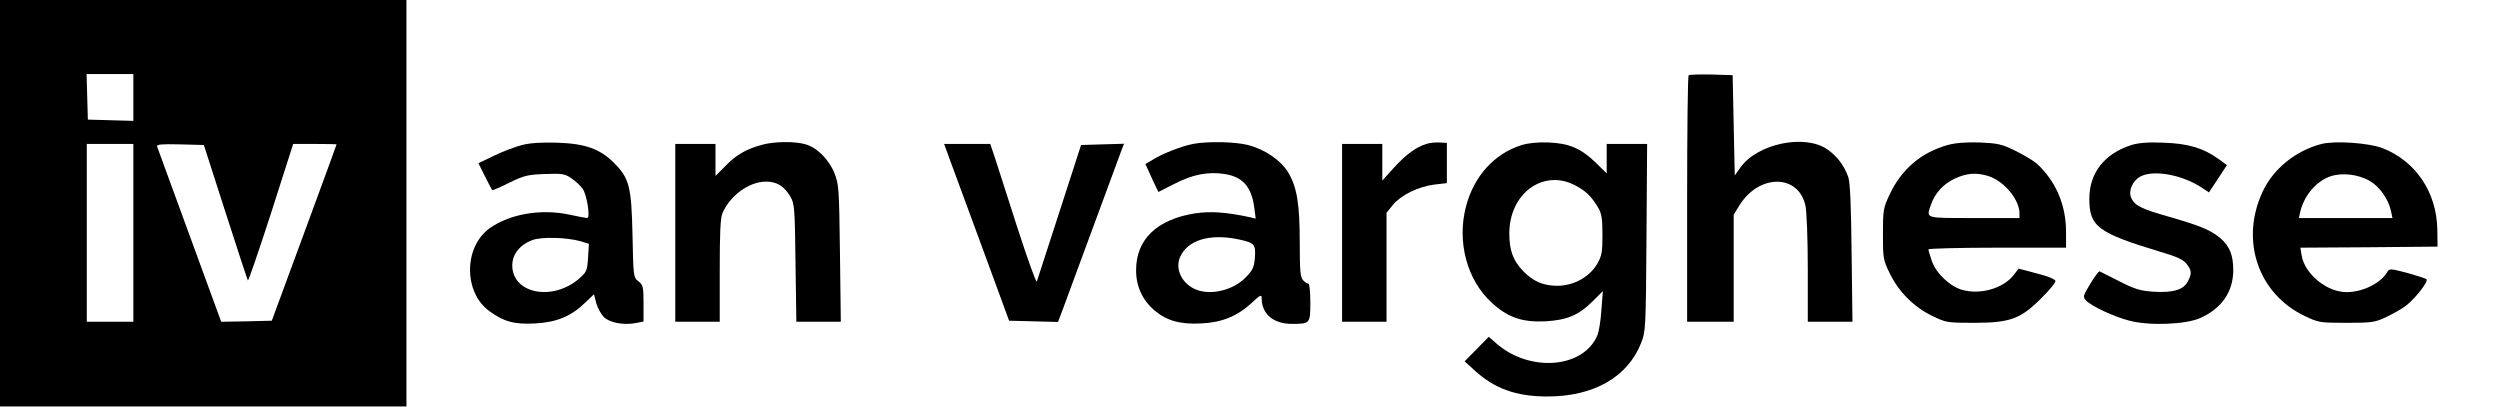
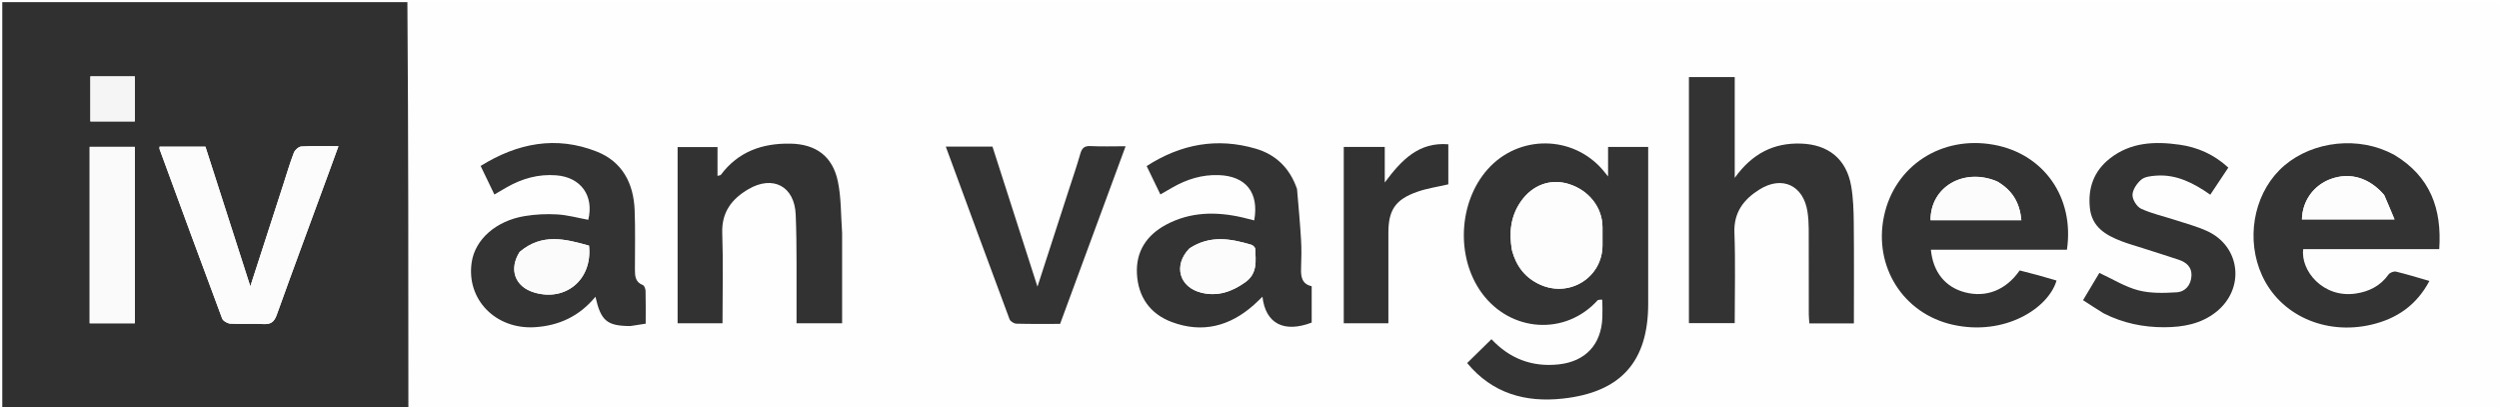
- <svg xmlns="http://www.w3.org/2000/svg" version="1.0" width="1181pt" height="192pt" viewBox="0 0 1181 192" preserveAspectRatio="xMidYMid meet">
-   <g transform="translate(0,192) scale(0.1,-0.1)" fill="#000000" stroke="none">
-     <path d="M0 960 l0 -960 960 0 960 0 0 960 0 960 -960 0 -960 0 0 -960z m630 500 l0 -111 -107 3 -108 3 -3 108 -3 107 111 0 110 0 0 -110z m0 -640 l0 -420 -110 0 -110 0 0 420 0 420 110 0 110 0 0 -420z m435 98 c56 -175 104 -320 106 -323 3 -2 52 141 110 320 l104 325 103 0 c56 0 102 -1 102 -2 0 -2 -69 -190 -153 -418 l-153 -415 -120 -3 -119 -2 -149 407 c-82 225 -151 414 -154 421 -3 10 20 12 108 10 l113 -3 102 -317z" />
-     <path d="M7977 1564 c-4 -4 -7 -268 -7 -586 l0 -578 110 0 110 0 0 253 0 253 29 47 c94 147 278 144 310 -5 6 -27 11 -161 11 -298 l0 -250 106 0 105 0 -4 323 c-2 213 -7 334 -15 358 -18 54 -52 100 -99 133 -108 75 -335 27 -414 -89 l-24 -34 -5 237 -5 237 -101 3 c-55 1 -103 0 -107 -4z" />
-     <path d="M2466 1235 c-33 -9 -93 -31 -133 -51 l-73 -35 31 -62 c17 -34 33 -64 34 -65 2 -2 38 13 81 35 70 34 87 38 168 41 82 3 94 1 125 -20 19 -13 43 -35 53 -49 20 -26 38 -139 22 -139 -5 0 -43 7 -84 16 -135 29 -283 3 -378 -65 -122 -89 -122 -303 0 -391 69 -50 117 -63 215 -58 102 5 172 34 238 99 l41 39 11 -43 c7 -23 23 -53 37 -66 28 -26 93 -38 150 -27 l36 7 0 86 c0 78 -2 87 -24 104 -24 19 -24 22 -28 217 -5 232 -15 270 -88 343 -66 66 -136 91 -270 95 -71 2 -124 -1 -164 -11z m278 -455 l38 -12 -4 -65 c-4 -62 -7 -68 -42 -99 -126 -109 -316 -71 -316 62 0 53 35 97 95 120 45 16 162 13 229 -6z" />
-     <path d="M3600 1236 c-75 -20 -123 -48 -172 -99 l-48 -48 0 75 0 76 -95 0 -95 0 0 -420 0 -420 105 0 105 0 0 240 c0 179 3 249 13 273 35 82 123 147 202 149 54 1 89 -20 120 -73 18 -31 20 -56 23 -311 l4 -278 105 0 105 0 -4 323 c-4 306 -5 325 -26 379 -27 66 -83 122 -139 137 -50 14 -147 13 -203 -3z" />
-     <path d="M5635 1240 c-54 -11 -142 -45 -187 -73 l-37 -22 30 -66 31 -66 77 39 c85 44 158 58 236 46 85 -13 127 -60 140 -157 l7 -54 -28 7 c-112 24 -185 29 -259 18 -179 -28 -278 -123 -278 -267 -1 -76 29 -141 85 -190 59 -50 122 -68 221 -63 98 4 172 34 241 98 41 38 46 40 46 21 0 -74 56 -121 142 -121 87 0 88 1 88 101 0 49 -4 89 -9 89 -5 0 -17 7 -25 16 -13 13 -16 44 -16 177 0 183 -13 261 -53 330 -35 59 -110 111 -192 132 -62 16 -192 18 -260 5z m217 -451 c74 -16 81 -23 76 -87 -4 -45 -10 -59 -44 -93 -57 -59 -161 -85 -231 -58 -67 25 -103 95 -79 153 35 82 140 114 278 85z" />
-     <path d="M6738 1240 c-49 -15 -96 -50 -153 -112 l-55 -61 0 86 0 87 -95 0 -95 0 0 -420 0 -420 105 0 105 0 0 258 0 257 30 37 c39 47 119 86 195 96 l60 7 0 95 0 95 -35 2 c-19 1 -47 -2 -62 -7z" />
-     <path d="M7186 1234 c-128 -41 -224 -147 -261 -291 -43 -166 5 -346 122 -453 76 -70 144 -93 253 -88 103 6 158 29 225 96 l47 47 -7 -89 c-3 -50 -12 -104 -19 -120 -65 -155 -315 -176 -473 -42 l-40 35 -57 -58 -57 -58 44 -40 c96 -89 199 -126 347 -126 218 0 378 91 442 251 22 56 23 64 26 500 l3 442 -95 0 -96 0 0 -69 0 -70 -50 49 c-71 69 -127 93 -225 97 -52 2 -97 -3 -129 -13z m252 -188 c51 -26 79 -52 111 -106 17 -29 21 -51 21 -129 0 -83 -3 -99 -25 -138 -37 -62 -111 -103 -188 -103 -67 0 -116 21 -164 72 -45 47 -63 96 -63 175 0 188 158 305 308 229z" />
-     <path d="M9201 1235 c-125 -35 -218 -114 -274 -233 -30 -64 -32 -73 -32 -187 0 -115 1 -123 33 -188 42 -86 113 -157 199 -199 66 -32 71 -33 198 -33 170 0 220 18 318 116 37 37 67 73 67 81 0 8 -31 22 -87 36 l-87 23 -24 -31 c-49 -62 -155 -93 -240 -70 -59 15 -126 79 -146 137 -9 26 -16 50 -16 55 0 4 146 8 325 8 l325 0 0 74 c0 128 -48 240 -138 323 -15 13 -60 40 -100 60 -67 33 -84 36 -170 40 -66 2 -114 -2 -151 -12z m190 -146 c75 -23 148 -110 149 -176 l0 -23 -215 0 c-235 0 -225 -3 -204 61 19 56 59 100 113 125 56 26 99 30 157 13z" />
-     <path d="M10069 1235 c-128 -41 -199 -132 -199 -254 0 -132 40 -161 337 -251 76 -22 107 -37 122 -56 25 -32 26 -46 6 -84 -20 -39 -70 -54 -162 -48 -62 4 -88 12 -161 49 -48 24 -90 45 -93 47 -4 2 -24 -24 -44 -58 -35 -57 -36 -62 -21 -79 25 -27 131 -77 206 -96 94 -25 267 -18 335 13 101 46 154 123 155 225 0 71 -17 114 -61 152 -46 38 -93 58 -239 100 -134 38 -165 53 -182 90 -15 33 6 82 45 102 63 32 199 7 292 -56 l30 -20 43 65 42 64 -41 30 c-72 51 -142 72 -259 76 -74 3 -119 -1 -151 -11z" />
-     <path d="M10967 1240 c-121 -31 -228 -117 -278 -225 -108 -230 -22 -483 199 -588 65 -31 72 -32 197 -32 120 0 134 2 187 27 32 15 74 39 94 54 45 35 107 115 97 125 -5 4 -46 17 -92 30 -77 20 -84 21 -93 5 -30 -53 -115 -96 -193 -96 -93 0 -197 85 -212 173 l-6 37 324 2 324 3 -1 80 c-3 178 -103 325 -261 386 -66 24 -222 35 -286 19z m228 -175 c47 -27 88 -86 100 -142 l7 -33 -221 0 -221 0 6 28 c18 77 73 143 140 168 55 20 135 11 189 -21z" />
-     <path d="M4490 1158 c17 -46 86 -234 154 -418 l123 -335 116 -3 115 -3 22 58 c12 32 77 209 145 393 68 184 128 348 134 363 l11 28 -101 -3 -102 -3 -102 -315 c-56 -173 -104 -322 -107 -330 -3 -8 -44 107 -92 255 -48 149 -96 298 -107 333 l-21 62 -109 0 -109 0 30 -82z" />
-   </g>
+ <svg xmlns="http://www.w3.org/2000/svg" version="1.1" id="Layer_1" x="0px" y="0px" width="100%" viewBox="0 0 1181 192" enable-background="new 0 0 1181 192" xml:space="preserve">
+   <path fill="#FEFEFE" opacity="1" stroke="none" d=" M193,1   C522.603,1 852.207,1 1181.905,1   C1181.905,64.924 1181.905,128.849 1181.905,193   C852.639,193 523.277,193 193.458,192.531   C192.999,128.375 193,64.688 193,1  M755.311,141.469   C755.973,141.508 757.211,141.529 757.213,141.587   C757.298,144.416 757.363,147.252 757.251,150.08   C756.749,162.792 749.246,170.777 736.612,172.14   C723.98,173.503 713.389,169.361 704.85,160.234   C700.929,164.082 697.169,167.771 693.36,171.509   C705.282,185.874 720.863,190.233 738.628,188.284   C766,185.282 778.916,170.8 778.916,143.489   C778.916,120.497 778.916,97.506 778.916,74.515   C778.916,72.767 778.916,71.02 778.916,69.398   C772.217,69.398 766.294,69.398 759.956,69.398   C759.956,73.925 759.956,78.151 759.956,83.359   C758.716,81.828 758.151,81.096 757.551,80.393   C743.297,63.706 717.692,63.507 703.049,79.967   C689.212,95.522 687.967,121.567 700.257,138.385   C713.847,156.983 739.8,158.745 755.311,141.469  M798.167,119.5   C798.167,130.591 798.167,141.683 798.167,152.654   C805.74,152.654 812.641,152.654 819.802,152.654   C819.802,138.168 820.194,124.017 819.666,109.901   C819.305,100.228 824.143,94.124 831.512,89.512   C842.261,82.783 852.34,87.606 854.206,100.092   C854.599,102.714 854.769,105.392 854.78,108.045   C854.836,121.537 854.798,135.028 854.819,148.52   C854.821,149.943 854.994,151.366 855.087,152.768   C862.233,152.768 868.991,152.768 876.127,152.768   C876.127,136.916 876.235,121.299 876.073,105.685   C876.011,99.714 875.861,93.656 874.828,87.801   C872.587,75.104 864.056,68.272 851.187,67.829   C838.263,67.385 828.102,72.496 819.816,84.021   C819.816,67.338 819.816,51.98 819.816,36.396   C812.403,36.396 805.516,36.396 798.167,36.396   C798.167,63.95 798.167,91.225 798.167,119.5  M1131.322,73.06   C1130.278,72.548 1129.249,72.001 1128.187,71.529   C1111.193,63.974 1089.696,67.73 1077.157,80.434   C1064.792,92.963 1061.428,113.455 1069.005,130.088   C1077.552,148.852 1098.851,158.451 1120.641,153.382   C1132.712,150.574 1142.019,144.18 1148.122,132.725   C1142.515,131.12 1137.463,129.542 1132.328,128.315   C1131.286,128.066 1129.423,128.782 1128.799,129.663   C1124.962,135.08 1119.555,137.755 1113.272,138.678   C1097.798,140.95 1087.11,127.739 1088.479,117.703   C1109.785,117.703 1131.168,117.703 1152.76,117.703   C1154.064,98.644 1148.541,83.433 1131.322,73.06  M952.5,117.982   C960.628,117.982 968.756,117.982 976.807,117.982   C980.441,93.295 965.906,72.672 942.246,68.381   C917.481,63.889 895.281,78.375 890.325,102.26   C885.413,125.932 899.402,148.162 922.886,153.408   C947.389,158.882 968.089,145.645 971.895,132.526   C969.044,131.701 966.199,130.842 963.334,130.057   C960.333,129.235 957.311,128.485 954.475,127.749   C948.023,137.066 938.628,140.714 928.62,138.094   C919.319,135.658 913.5,128.494 912.524,117.982   C925.535,117.982 938.517,117.982 952.5,117.982  M612.863,88.861   C609.546,79.376 602.928,73.011 593.472,70.241   C575.173,64.88 558.037,68.051 541.902,78.447   C544.111,83.015 546.197,87.331 548.382,91.85   C550.412,90.684 552.263,89.619 554.116,88.558   C560.885,84.68 568.069,82.438 575.973,82.718   C588.838,83.174 595.1,91.031 592.73,104.113   C590.803,103.627 588.895,103.103 586.968,102.667   C574.611,99.875 562.471,100.039 551.048,106.16   C541.948,111.036 536.782,118.742 537.301,129.244   C537.842,140.207 543.462,148.276 553.772,152.129   C568.216,157.526 581.189,154.15 592.568,144.027   C593.864,142.874 595.087,141.637 596.62,140.175   C598.104,152.952 606.867,157.357 619.888,152.388   C619.888,146.782 619.888,141.136 619.888,135.207   C615.102,134.155 614.724,130.516 614.88,126.407   C615.045,122.085 615.124,117.739 614.871,113.425   C614.406,105.489 613.669,97.569 612.863,88.861  M298.363,154.009   C300.585,153.648 302.807,153.288 305.146,152.908   C305.146,147.395 305.216,142.407 305.086,137.425   C305.061,136.456 304.488,134.921 303.781,134.648   C300.168,133.256 300.063,130.328 300.058,127.243   C300.042,117.912 300.29,108.571 299.926,99.254   C299.433,86.62 294.121,76.382 282.015,71.605   C262.782,64.016 244.566,67.58 227.141,78.392   C229.381,83.039 231.451,87.335 233.644,91.884   C235.802,90.623 237.635,89.531 239.488,88.474   C246.74,84.337 254.442,82.153 262.881,82.815   C274.509,83.728 280.792,92.439 278.017,103.84   C273.132,102.945 268.283,101.582 263.371,101.287   C258.266,100.981 253.022,101.243 247.974,102.074   C234.393,104.308 224.574,113.076 222.929,123.829   C220.244,141.383 234.207,155.716 252.746,154.569   C264.282,153.855 273.877,149.313 281.399,140.187   C283.984,151.58 286.836,153.981 298.363,154.009  M397.974,109.502   C397.368,101.56 397.576,93.45 395.969,85.717   C393.491,73.796 385.587,68.056 373.468,67.852   C360.269,67.63 348.906,71.589 340.697,82.559   C340.487,82.841 339.89,82.834 339.089,83.078   C339.089,78.362 339.089,73.932 339.089,69.462   C332.546,69.462 326.34,69.462 320.236,69.462   C320.236,97.438 320.236,125.038 320.236,152.702   C327.36,152.702 334.241,152.702 341.449,152.702   C341.449,138.263 341.799,124.11 341.33,109.985   C341.003,100.119 345.972,93.877 353.679,89.373   C365.252,82.609 375.479,87.947 376.039,101.346   C376.665,116.316 376.347,131.325 376.436,146.317   C376.448,148.44 376.438,150.564 376.438,152.706   C383.893,152.706 390.8,152.706 397.974,152.706   C397.974,138.44 397.974,124.471 397.974,109.502  M994.438,148.114   C1003.368,152.694 1012.954,154.626 1022.884,154.589   C1031.657,154.556 1040.156,153.057 1047.316,147.374   C1061.118,136.418 1058.914,116.324 1042.971,109.108   C1038.156,106.928 1032.966,105.561 1027.918,103.912   C1022.553,102.159 1016.952,100.95 1011.87,98.603   C1009.834,97.663 1007.731,94.284 1007.793,92.075   C1007.862,89.585 1009.871,86.615 1011.91,84.882   C1013.597,83.448 1016.529,83.151 1018.954,82.974   C1028.628,82.27 1036.703,86.493 1044.555,91.976   C1047.445,87.636 1050.251,83.422 1053.077,79.177   C1046.248,72.881 1038.491,69.546 1029.961,68.342   C1018.341,66.701 1006.912,67.151 997.113,74.853   C989.547,80.8 986.653,88.791 987.654,98.265   C988.608,107.287 995.151,111.078 1002.557,113.933   C1005.808,115.187 1009.185,116.115 1012.508,117.184   C1018.199,119.015 1023.905,120.8 1029.579,122.682   C1033.179,123.877 1035.853,126.078 1035.666,130.214   C1035.467,134.598 1032.818,137.824 1028.663,138.085   C1022.641,138.462 1016.296,138.641 1010.55,137.141   C1004.246,135.494 998.466,131.844 992.133,128.917   C989.8,132.816 987.256,137.066 984.42,141.805   C987.666,143.911 990.702,145.881 994.438,148.114  M510.244,127.834   C517.426,108.394 524.609,88.953 531.95,69.085   C525.991,69.085 520.662,69.276 515.355,69.009   C512.413,68.861 511.299,70 510.538,72.663   C508.851,78.569 506.836,84.381 504.942,90.227   C500.191,104.897 495.433,119.564 490.292,135.42   C482.946,112.56 475.995,90.929 469.034,69.266   C461.646,69.266 454.558,69.266 446.973,69.266   C457.064,96.676 467.014,123.774 477.105,150.819   C477.475,151.811 479.21,152.876 480.337,152.908   C487.141,153.102 493.953,153.005 500.993,153.005   C504.042,144.759 507.032,136.671 510.244,127.834  M656.133,144.463   C656.133,132.967 656.133,121.471 656.133,109.976   C656.134,99.291 659.395,94.285 669.638,90.653   C674.4,88.965 679.503,88.241 684.459,87.079   C684.459,80.85 684.459,74.598 684.459,68.155   C670.529,67.051 662.46,75.418 654.421,86.213   C654.421,79.839 654.421,74.639 654.421,69.422   C647.527,69.422 641.297,69.422 635.046,69.422   C635.046,97.355 635.046,124.954 635.046,152.696   C642.141,152.696 649.026,152.696 656.133,152.696   C656.133,150.079 656.133,147.764 656.133,144.463  z" />
+   <path fill="#303030" opacity="1" stroke="none" d=" M192.531,1   C193,64.688 192.999,128.375 193,192.531   C129.049,193 65.097,193 1.073,193   C1.073,129.097 1.073,65.195 1.073,1   C64.687,1 128.375,1 192.531,1  M156.072,79.648   C157.315,76.252 158.558,72.855 159.945,69.068   C153.717,69.068 148.051,68.889 142.413,69.206   C141.151,69.276 139.383,70.851 138.884,72.135   C137.02,76.929 135.58,81.889 133.993,86.79   C128.904,102.505 123.82,118.222 118.302,135.277   C110.936,112.368 103.987,90.756 97.086,69.292   C89.581,69.292 82.494,69.292 75.408,69.292   C75.408,69.84 75.317,70.197 75.421,70.481   C85.223,97.151 95.005,123.827 104.97,150.435   C105.412,151.615 107.504,152.813 108.89,152.891   C114.038,153.181 119.225,152.788 124.372,153.083   C127.893,153.284 129.549,152.193 130.796,148.723   C138.997,125.893 147.478,103.164 156.072,79.648  M42.386,113.5   C42.386,126.585 42.386,139.671 42.386,152.725   C49.901,152.725 56.807,152.725 63.708,152.725   C63.708,124.763 63.708,97.087 63.708,69.377   C56.543,69.377 49.667,69.377 42.386,69.377   C42.386,83.959 42.386,98.229 42.386,113.5  M50.572,36.077   C47.979,36.077 45.385,36.077 42.718,36.077   C42.718,43.534 42.718,50.389 42.718,57.333   C49.956,57.333 56.835,57.333 63.7,57.333   C63.7,50.147 63.7,43.27 63.7,36.077   C59.447,36.077 55.498,36.077 50.572,36.077  z" />
+   <path fill="#333333" opacity="1" stroke="none" d=" M755.088,141.781   C739.8,158.745 713.847,156.983 700.257,138.385   C687.967,121.567 689.212,95.522 703.049,79.967   C717.692,63.507 743.297,63.706 757.551,80.393   C758.151,81.096 758.716,81.828 759.956,83.359   C759.956,78.151 759.956,73.925 759.956,69.398   C766.294,69.398 772.217,69.398 778.916,69.398   C778.916,71.02 778.916,72.767 778.916,74.515   C778.916,97.506 778.916,120.497 778.916,143.489   C778.916,170.8 766,185.282 738.628,188.284   C720.863,190.233 705.282,185.874 693.36,171.509   C697.169,167.771 700.929,164.082 704.85,160.234   C713.389,169.361 723.98,173.503 736.612,172.14   C749.246,170.777 756.749,162.792 757.251,150.08   C757.363,147.252 757.298,144.416 757.213,141.587   C757.211,141.529 755.973,141.508 755.088,141.781  M714.624,118.463   C716.575,125.813 720.874,131.297 727.824,134.446   C741.828,140.79 757.322,130.982 757.322,115.862   C757.322,113.03 757.324,110.197 757.322,107.365   C757.317,98.064 750.941,89.893 741.373,86.923   C732.741,84.244 724.149,87.369 718.707,95.237   C713.985,102.063 713.038,109.652 714.624,118.463  z" />
+   <path fill="#333333" opacity="1" stroke="none" d=" M798.167,119   C798.167,91.225 798.167,63.95 798.167,36.396   C805.516,36.396 812.403,36.396 819.816,36.396   C819.816,51.98 819.816,67.338 819.816,84.021   C828.102,72.496 838.263,67.385 851.187,67.829   C864.056,68.272 872.587,75.104 874.828,87.801   C875.861,93.656 876.011,99.714 876.073,105.685   C876.235,121.299 876.127,136.916 876.127,152.768   C868.991,152.768 862.233,152.768 855.087,152.768   C854.994,151.366 854.821,149.943 854.819,148.52   C854.798,135.028 854.836,121.537 854.78,108.045   C854.769,105.392 854.599,102.714 854.206,100.092   C852.34,87.606 842.261,82.783 831.512,89.512   C824.143,94.124 819.305,100.228 819.666,109.901   C820.194,124.017 819.802,138.168 819.802,152.654   C812.641,152.654 805.74,152.654 798.167,152.654   C798.167,141.683 798.167,130.591 798.167,119  z" />
+   <path fill="#333333" opacity="1" stroke="none" d=" M1131.644,73.24   C1148.541,83.433 1154.064,98.644 1152.76,117.703   C1131.168,117.703 1109.785,117.703 1088.479,117.703   C1087.11,127.739 1097.798,140.95 1113.272,138.678   C1119.555,137.755 1124.962,135.08 1128.799,129.663   C1129.423,128.782 1131.286,128.066 1132.328,128.315   C1137.463,129.542 1142.515,131.12 1148.122,132.725   C1142.019,144.18 1132.712,150.574 1120.641,153.382   C1098.851,158.451 1077.552,148.852 1069.005,130.088   C1061.428,113.455 1064.792,92.963 1077.157,80.434   C1089.696,67.73 1111.193,63.974 1128.187,71.529   C1129.249,72.001 1130.278,72.548 1131.644,73.24  M1126.638,91.98   C1119.731,83.999 1110.776,81.299 1101.748,84.477   C1093.458,87.395 1088.051,94.869 1087.865,103.636   C1102.152,103.636 1116.438,103.636 1131.618,103.636   C1129.915,99.525 1128.479,96.058 1126.638,91.98  z" />
+   <path fill="#323232" opacity="1" stroke="none" d=" M952,117.982   C938.517,117.982 925.535,117.982 912.524,117.982   C913.5,128.494 919.319,135.658 928.62,138.094   C938.628,140.714 948.023,137.066 954.475,127.749   C957.311,128.485 960.333,129.235 963.334,130.057   C966.199,130.842 969.044,131.701 971.895,132.526   C968.089,145.645 947.389,158.882 922.886,153.408   C899.402,148.162 885.413,125.932 890.325,102.26   C895.281,78.375 917.481,63.889 942.246,68.381   C965.906,72.672 980.441,93.295 976.807,117.982   C968.756,117.982 960.628,117.982 952,117.982  M943.63,85.611   C928.092,79.094 912.282,88.243 912.356,104.023   C919.497,104.023 926.643,104.023 933.789,104.023   C940.867,104.023 947.945,104.023 955.259,104.023   C954.53,95.68 950.969,89.864 943.63,85.611  z" />
+   <path fill="#333333" opacity="1" stroke="none" d=" M612.955,89.252   C613.669,97.569 614.406,105.489 614.871,113.425   C615.124,117.739 615.045,122.085 614.88,126.407   C614.724,130.516 615.102,134.155 619.888,135.207   C619.888,141.136 619.888,146.782 619.888,152.388   C606.867,157.357 598.104,152.952 596.62,140.175   C595.087,141.637 593.864,142.874 592.568,144.027   C581.189,154.15 568.216,157.526 553.772,152.129   C543.462,148.276 537.842,140.207 537.301,129.244   C536.782,118.742 541.948,111.036 551.048,106.16   C562.471,100.039 574.611,99.875 586.968,102.667   C588.895,103.103 590.803,103.627 592.73,104.113   C595.1,91.031 588.838,83.174 575.973,82.718   C568.069,82.438 560.885,84.68 554.116,88.558   C552.263,89.619 550.412,90.684 548.382,91.85   C546.197,87.331 544.111,83.015 541.902,78.447   C558.037,68.051 575.173,64.88 593.472,70.241   C602.928,73.011 609.546,79.376 612.955,89.252  M561.979,117.462   C554.358,125.35 557.233,135.773 567.936,138.317   C575.517,140.119 582.239,137.802 588.513,133.315   C594.332,129.154 593.448,123.295 593.195,117.537   C593.165,116.857 592.123,115.856 591.364,115.63   C581.624,112.736 571.899,110.95 561.979,117.462  z" />
+   <path fill="#333333" opacity="1" stroke="none" d=" M297.909,154.026   C286.836,153.981 283.984,151.58 281.399,140.187   C273.877,149.313 264.282,153.855 252.746,154.569   C234.207,155.716 220.244,141.383 222.929,123.829   C224.574,113.076 234.393,104.308 247.974,102.074   C253.022,101.243 258.266,100.981 263.371,101.287   C268.283,101.582 273.132,102.945 278.017,103.84   C280.792,92.439 274.509,83.728 262.881,82.815   C254.442,82.153 246.74,84.337 239.488,88.474   C237.635,89.531 235.802,90.623 233.644,91.884   C231.451,87.335 229.381,83.039 227.141,78.392   C244.566,67.58 262.782,64.016 282.015,71.605   C294.121,76.382 299.433,86.62 299.926,99.254   C300.29,108.571 300.042,117.912 300.058,127.243   C300.063,130.328 300.168,133.256 303.781,134.648   C304.488,134.921 305.061,136.456 305.086,137.425   C305.216,142.407 305.146,147.395 305.146,152.908   C302.807,153.288 300.585,153.648 297.909,154.026  M245.468,119.13   C240.339,127.282 243.374,135.482 252.521,138.186   C267.429,142.592 280.092,131.935 278.356,116.045   C267.315,112.959 256.265,109.97 245.468,119.13  z" />
+   <path fill="#323232" opacity="1" stroke="none" d=" M397.974,110.001   C397.974,124.471 397.974,138.44 397.974,152.706   C390.8,152.706 383.893,152.706 376.438,152.706   C376.438,150.564 376.448,148.44 376.436,146.317   C376.347,131.325 376.665,116.316 376.039,101.346   C375.479,87.947 365.252,82.609 353.679,89.373   C345.972,93.877 341.003,100.119 341.33,109.985   C341.799,124.11 341.449,138.263 341.449,152.702   C334.241,152.702 327.36,152.702 320.236,152.702   C320.236,125.038 320.236,97.438 320.236,69.462   C326.34,69.462 332.546,69.462 339.089,69.462   C339.089,73.932 339.089,78.362 339.089,83.078   C339.89,82.834 340.487,82.841 340.697,82.559   C348.906,71.589 360.269,67.63 373.468,67.852   C385.587,68.056 393.491,73.796 395.969,85.717   C397.576,93.45 397.368,101.56 397.974,110.001  z" />
+   <path fill="#333333" opacity="1" stroke="none" d=" M994.088,147.983   C990.702,145.881 987.666,143.911 984.42,141.805   C987.256,137.066 989.8,132.816 992.133,128.917   C998.466,131.844 1004.246,135.494 1010.55,137.141   C1016.296,138.641 1022.641,138.462 1028.663,138.085   C1032.818,137.824 1035.467,134.598 1035.666,130.214   C1035.853,126.078 1033.179,123.877 1029.579,122.682   C1023.905,120.8 1018.199,119.015 1012.508,117.184   C1009.185,116.115 1005.808,115.187 1002.557,113.933   C995.151,111.078 988.608,107.287 987.654,98.265   C986.653,88.791 989.547,80.8 997.113,74.853   C1006.912,67.151 1018.341,66.701 1029.961,68.342   C1038.491,69.546 1046.248,72.881 1053.077,79.177   C1050.251,83.422 1047.445,87.636 1044.555,91.976   C1036.703,86.493 1028.628,82.27 1018.954,82.974   C1016.529,83.151 1013.597,83.448 1011.91,84.882   C1009.871,86.615 1007.862,89.585 1007.793,92.075   C1007.731,94.284 1009.834,97.663 1011.87,98.603   C1016.952,100.95 1022.553,102.159 1027.918,103.912   C1032.966,105.561 1038.156,106.928 1042.971,109.108   C1058.914,116.324 1061.118,136.418 1047.316,147.374   C1040.156,153.057 1031.657,154.556 1022.884,154.589   C1012.954,154.626 1003.368,152.694 994.088,147.983  z" />
+   <path fill="#333333" opacity="1" stroke="none" d=" M510.133,128.209   C507.032,136.671 504.042,144.759 500.993,153.005   C493.953,153.005 487.141,153.102 480.337,152.908   C479.21,152.876 477.475,151.811 477.105,150.819   C467.014,123.774 457.064,96.676 446.973,69.266   C454.558,69.266 461.646,69.266 469.034,69.266   C475.995,90.929 482.946,112.56 490.292,135.42   C495.433,119.564 500.191,104.897 504.942,90.227   C506.836,84.381 508.851,78.569 510.538,72.663   C511.299,70 512.413,68.861 515.355,69.009   C520.662,69.276 525.991,69.085 531.95,69.085   C524.609,88.953 517.426,108.394 510.133,128.209  z" />
+   <path fill="#323232" opacity="1" stroke="none" d=" M656.133,144.956   C656.133,147.764 656.133,150.079 656.133,152.696   C649.026,152.696 642.141,152.696 635.046,152.696   C635.046,124.954 635.046,97.355 635.046,69.422   C641.297,69.422 647.527,69.422 654.421,69.422   C654.421,74.639 654.421,79.839 654.421,86.213   C662.46,75.418 670.529,67.051 684.459,68.155   C684.459,74.598 684.459,80.85 684.459,87.079   C679.503,88.241 674.4,88.965 669.638,90.653   C659.395,94.285 656.134,99.291 656.133,109.976   C656.133,121.471 656.133,132.967 656.133,144.956  z" />
+   <path fill="#FCFCFC" opacity="1" stroke="none" d=" M155.97,80.025   C147.478,103.164 138.997,125.893 130.796,148.723   C129.549,152.193 127.893,153.284 124.372,153.083   C119.225,152.788 114.038,153.181 108.89,152.891   C107.504,152.813 105.412,151.615 104.97,150.435   C95.005,123.827 85.223,97.151 75.421,70.481   C75.317,70.197 75.408,69.84 75.408,69.292   C82.494,69.292 89.581,69.292 97.086,69.292   C103.987,90.756 110.936,112.368 118.302,135.277   C123.82,118.222 128.904,102.505 133.993,86.79   C135.58,81.889 137.02,76.929 138.884,72.135   C139.383,70.851 141.151,69.276 142.413,69.206   C148.051,68.889 153.717,69.068 159.945,69.068   C158.558,72.855 157.315,76.252 155.97,80.025  z" />
+   <path fill="#FAFAFA" opacity="1" stroke="none" d=" M42.386,113   C42.386,98.229 42.386,83.959 42.386,69.377   C49.667,69.377 56.543,69.377 63.708,69.377   C63.708,97.087 63.708,124.763 63.708,152.725   C56.807,152.725 49.901,152.725 42.386,152.725   C42.386,139.671 42.386,126.585 42.386,113  z" />
+   <path fill="#F5F5F5" opacity="1" stroke="none" d=" M51.061,36.077   C55.498,36.077 59.447,36.077 63.7,36.077   C63.7,43.27 63.7,50.147 63.7,57.333   C56.835,57.333 49.956,57.333 42.718,57.333   C42.718,50.389 42.718,43.534 42.718,36.077   C45.385,36.077 47.979,36.077 51.061,36.077  z" />
+   <path fill="#FDFDFD" opacity="1" stroke="none" d=" M714.483,118.064   C713.038,109.652 713.985,102.063 718.707,95.237   C724.149,87.369 732.741,84.244 741.373,86.923   C750.941,89.893 757.317,98.064 757.322,107.365   C757.324,110.197 757.322,113.03 757.322,115.862   C757.322,130.982 741.828,140.79 727.824,134.446   C720.874,131.297 716.575,125.813 714.483,118.064  z" />
+   <path fill="#FDFDFD" opacity="1" stroke="none" d=" M1126.841,92.286   C1128.479,96.058 1129.915,99.525 1131.618,103.636   C1116.438,103.636 1102.152,103.636 1087.865,103.636   C1088.051,94.869 1093.458,87.395 1101.748,84.477   C1110.776,81.299 1119.731,83.999 1126.841,92.286  z" />
+   <path fill="#FCFCFC" opacity="1" stroke="none" d=" M943.965,85.785   C950.969,89.864 954.53,95.68 955.259,104.023   C947.945,104.023 940.867,104.023 933.789,104.023   C926.643,104.023 919.497,104.023 912.356,104.023   C912.282,88.243 928.092,79.094 943.965,85.785  z" />
+   <path fill="#FCFCFC" opacity="1" stroke="none" d=" M562.276,117.233   C571.899,110.95 581.624,112.736 591.364,115.63   C592.123,115.856 593.165,116.857 593.195,117.537   C593.448,123.295 594.332,129.154 588.513,133.315   C582.239,137.802 575.517,140.119 567.936,138.317   C557.233,135.773 554.358,125.35 562.276,117.233  z" />
+   <path fill="#FBFBFB" opacity="1" stroke="none" d=" M245.731,118.858   C256.265,109.97 267.315,112.959 278.356,116.045   C280.092,131.935 267.429,142.592 252.521,138.186   C243.374,135.482 240.339,127.282 245.731,118.858  z" />
</svg>
